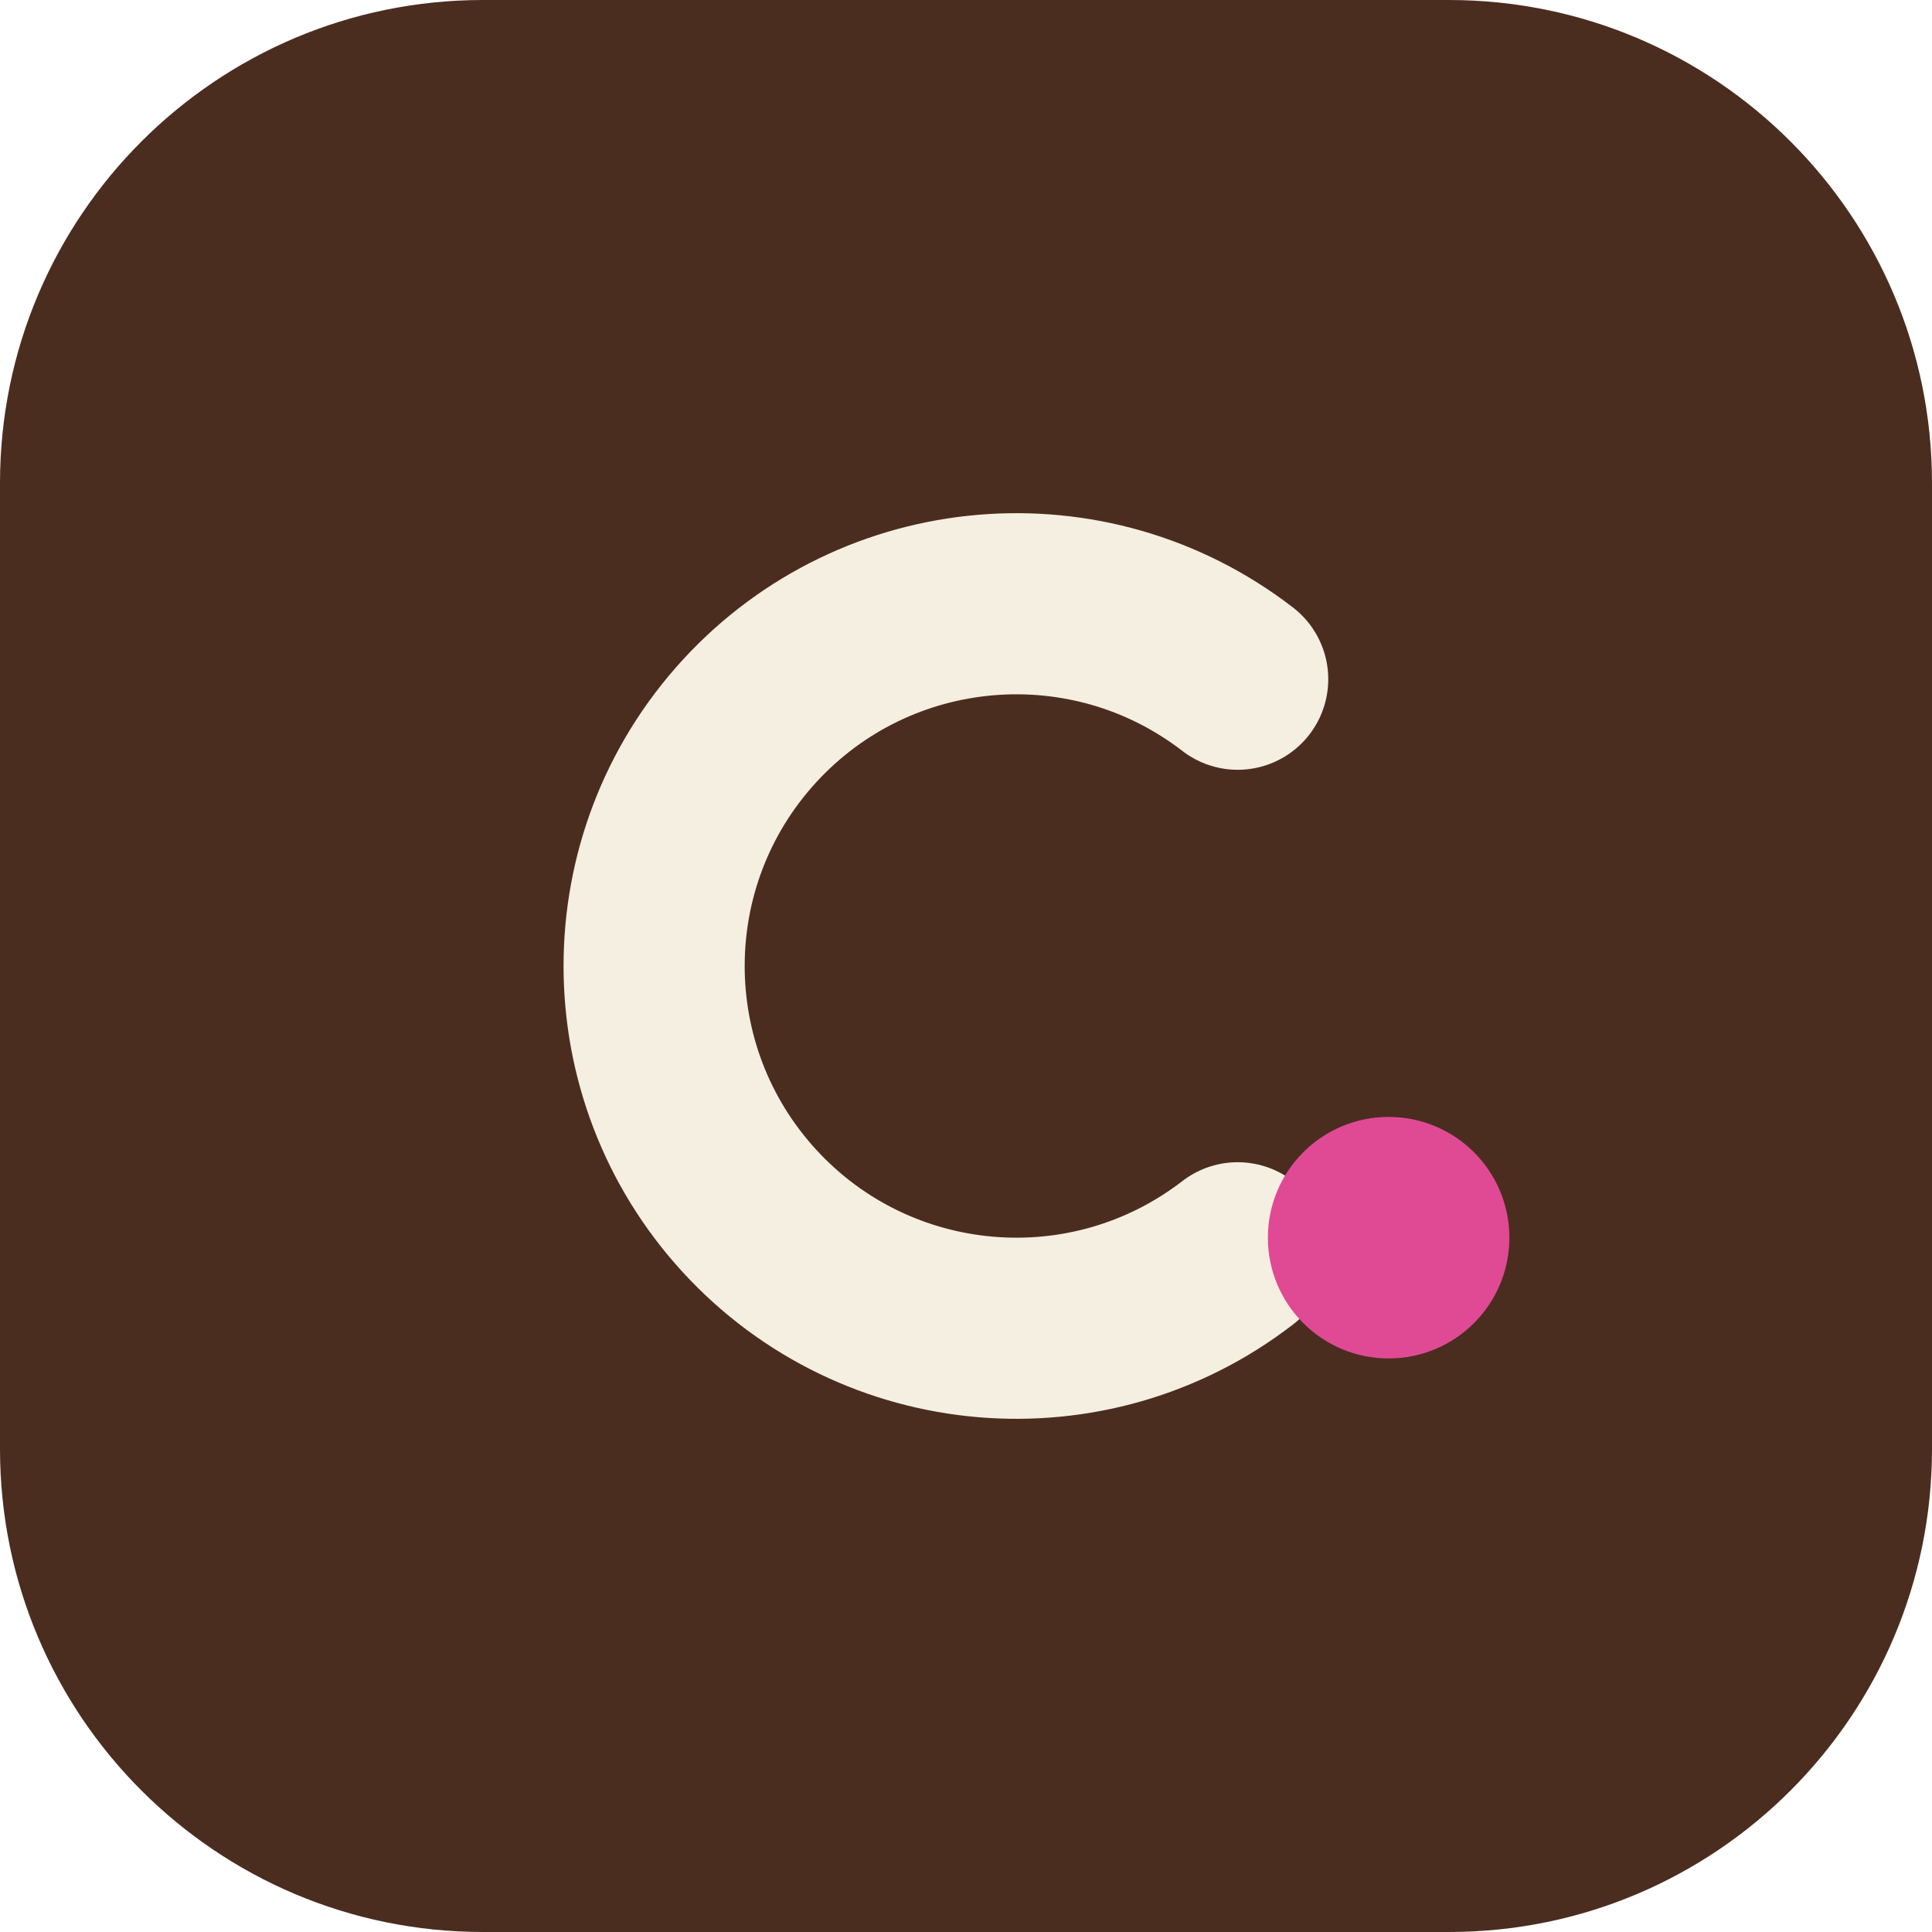
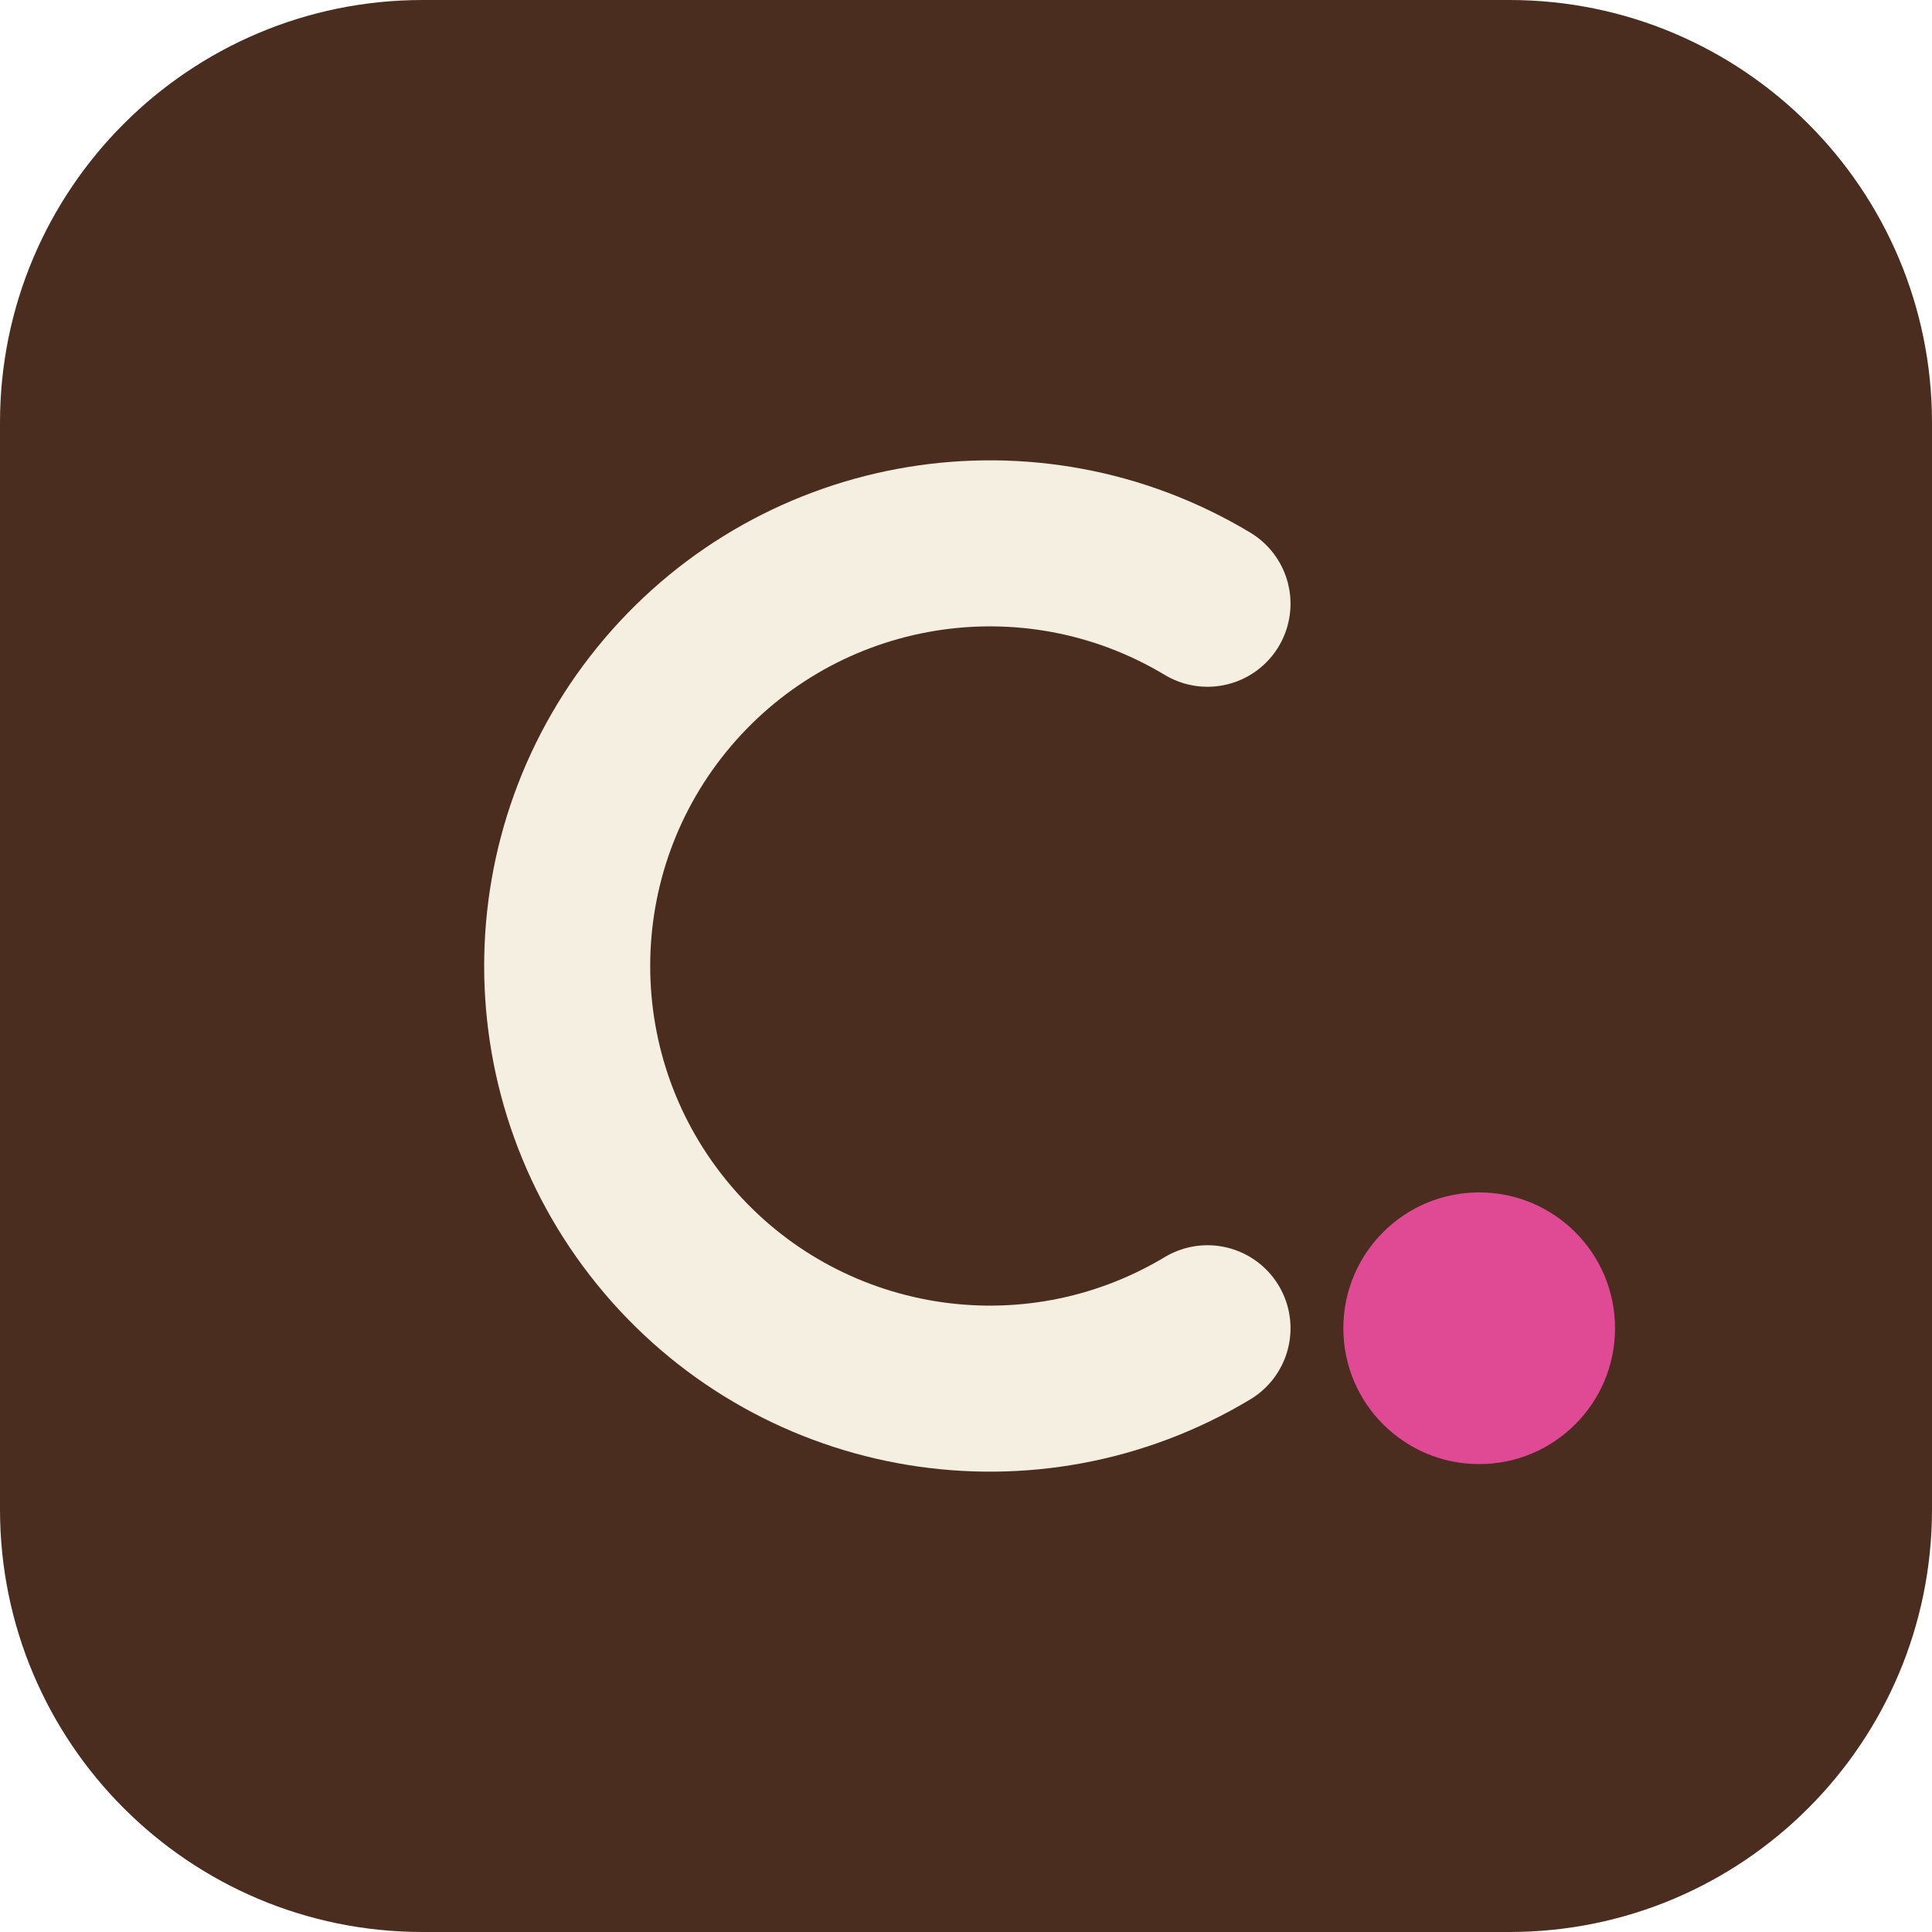
<svg xmlns="http://www.w3.org/2000/svg" viewBox="0 0 64 64">
-   <rect width="64" height="64" rx="16" fill="#4B2D20" />
-   <path d="M41 22.5a12 12 0 1 0 0 19" fill="none" stroke="#F5EFE2" stroke-width="6" stroke-linecap="round" />
-   <circle cx="46" cy="41" r="4" fill="#E04A95" />
+   <rect width="64" height="64" rx="14" fill="#4B2D20" />
+   <path d="M40 20a14 14 0 1 0 0 24" fill="none" stroke="#F5EFE2" stroke-width="5.5" stroke-linecap="round" />
+   <circle cx="49" cy="44" r="4.5" fill="#E04A95" />
</svg>
